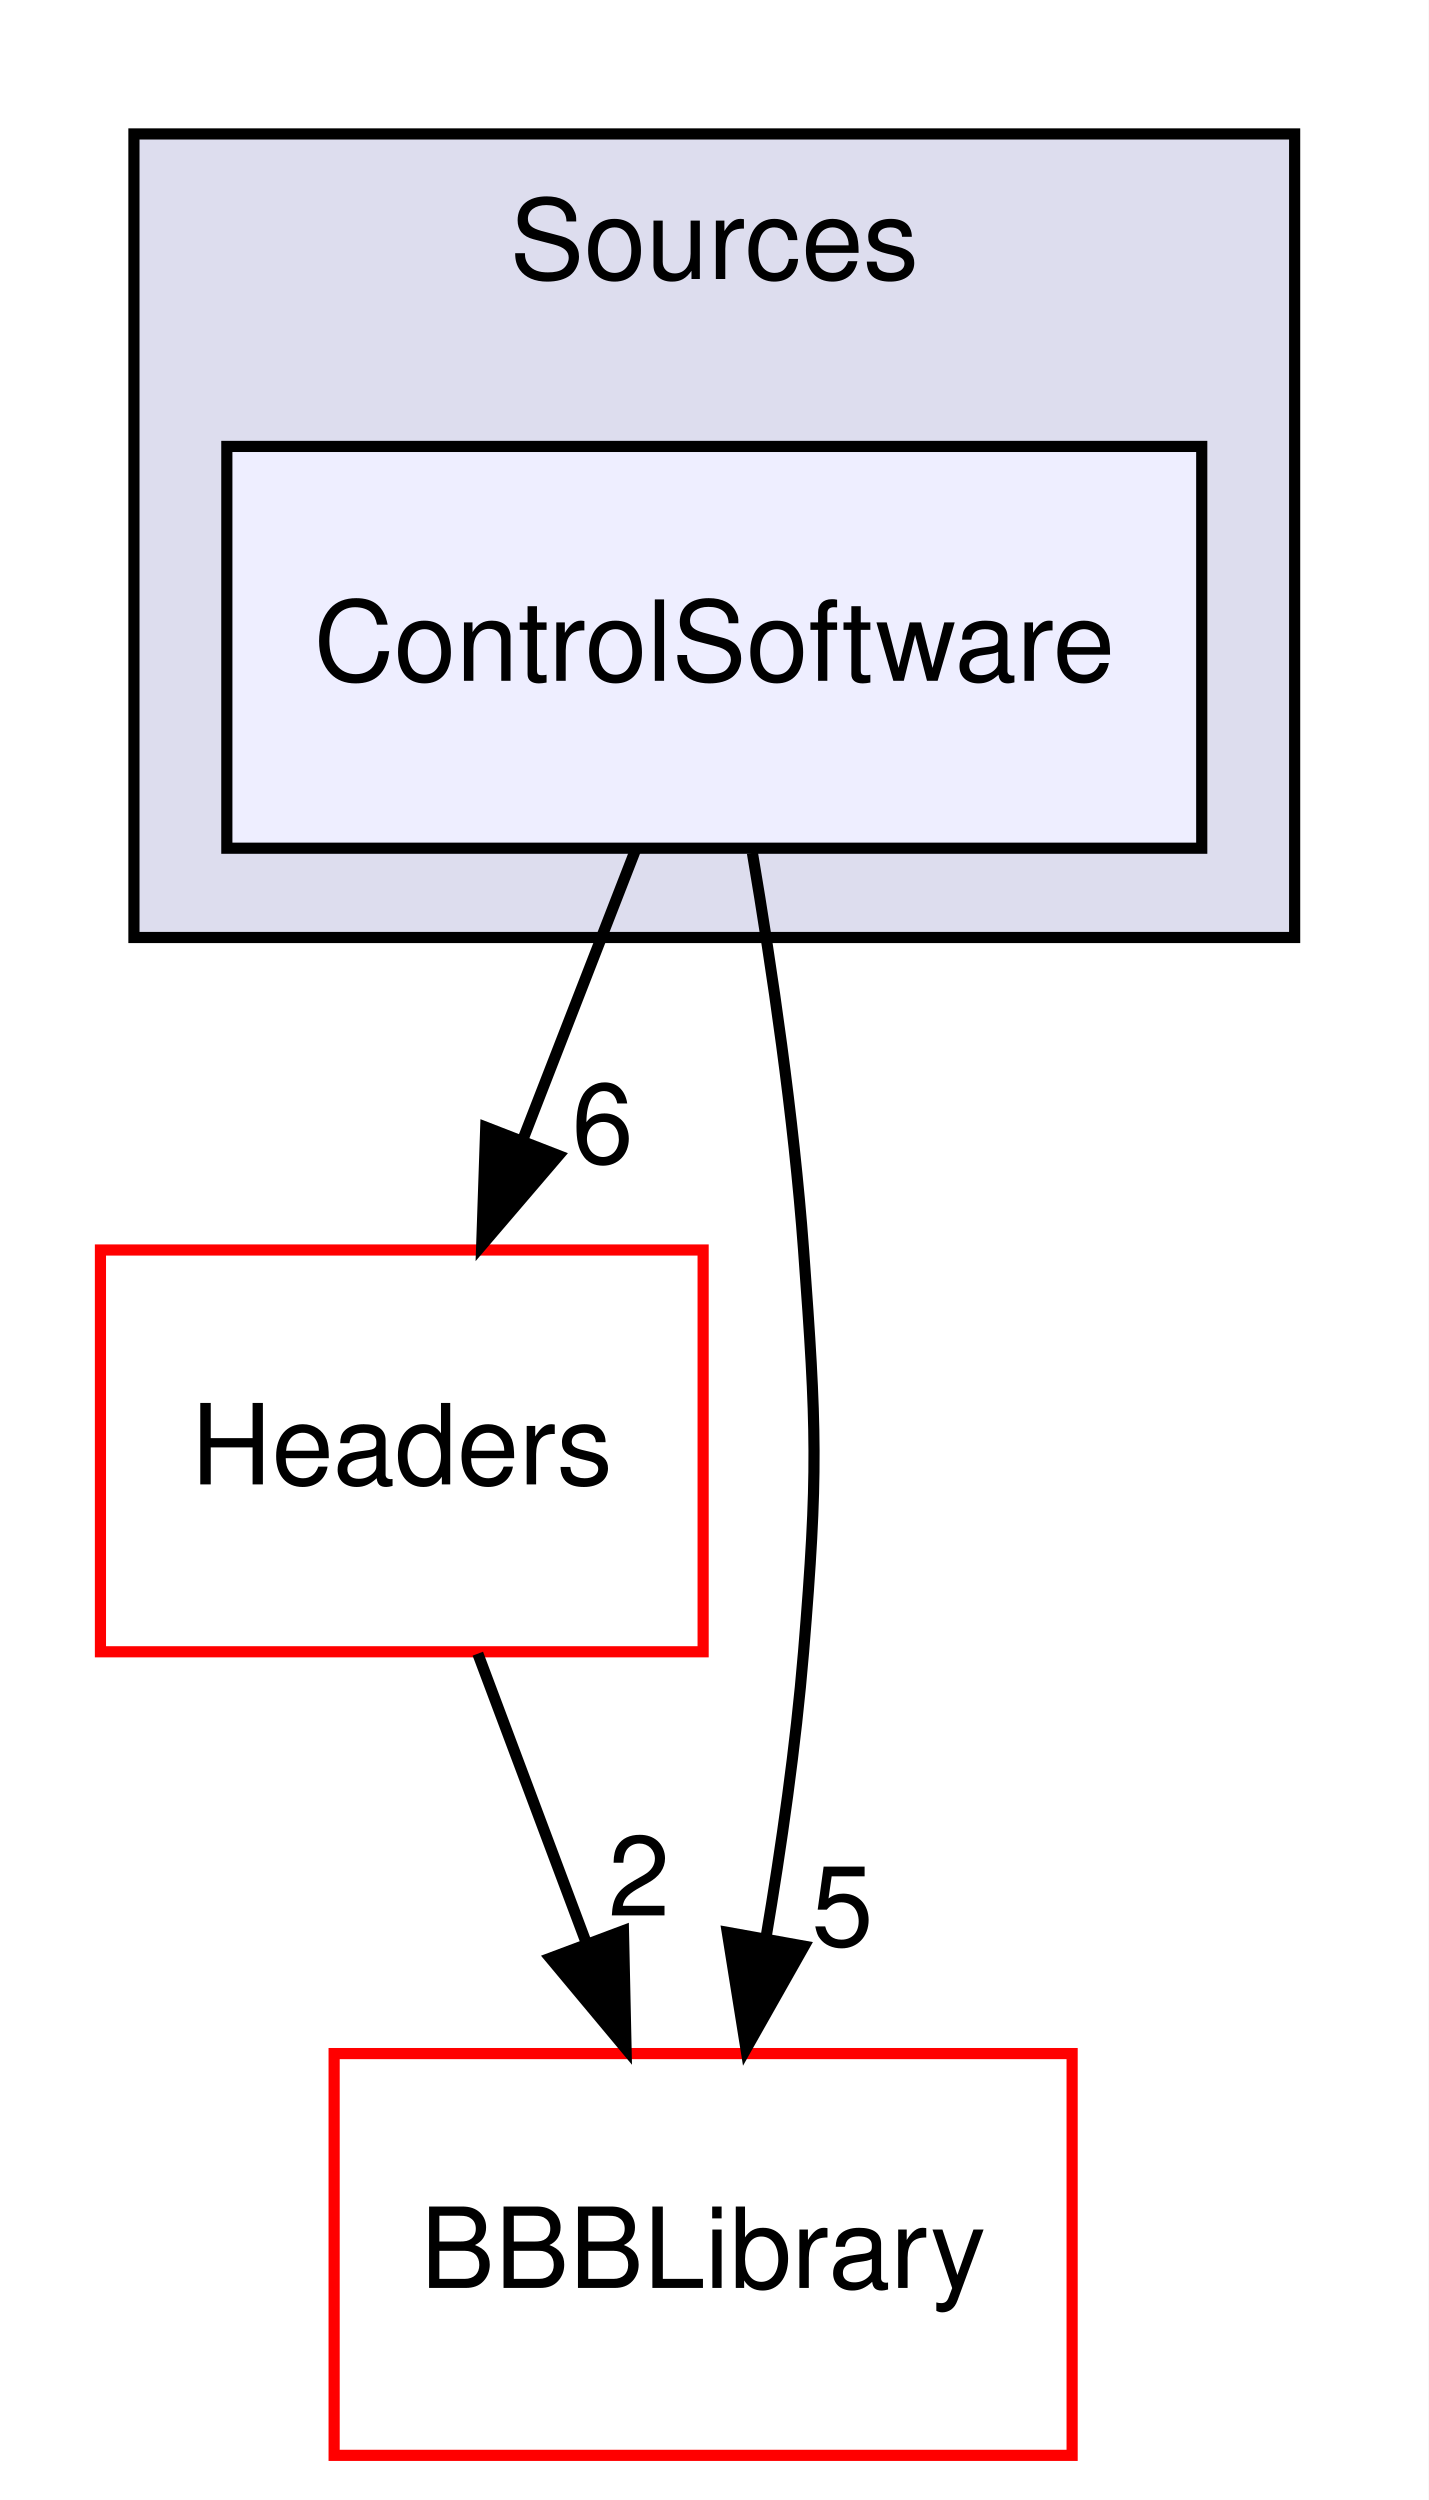
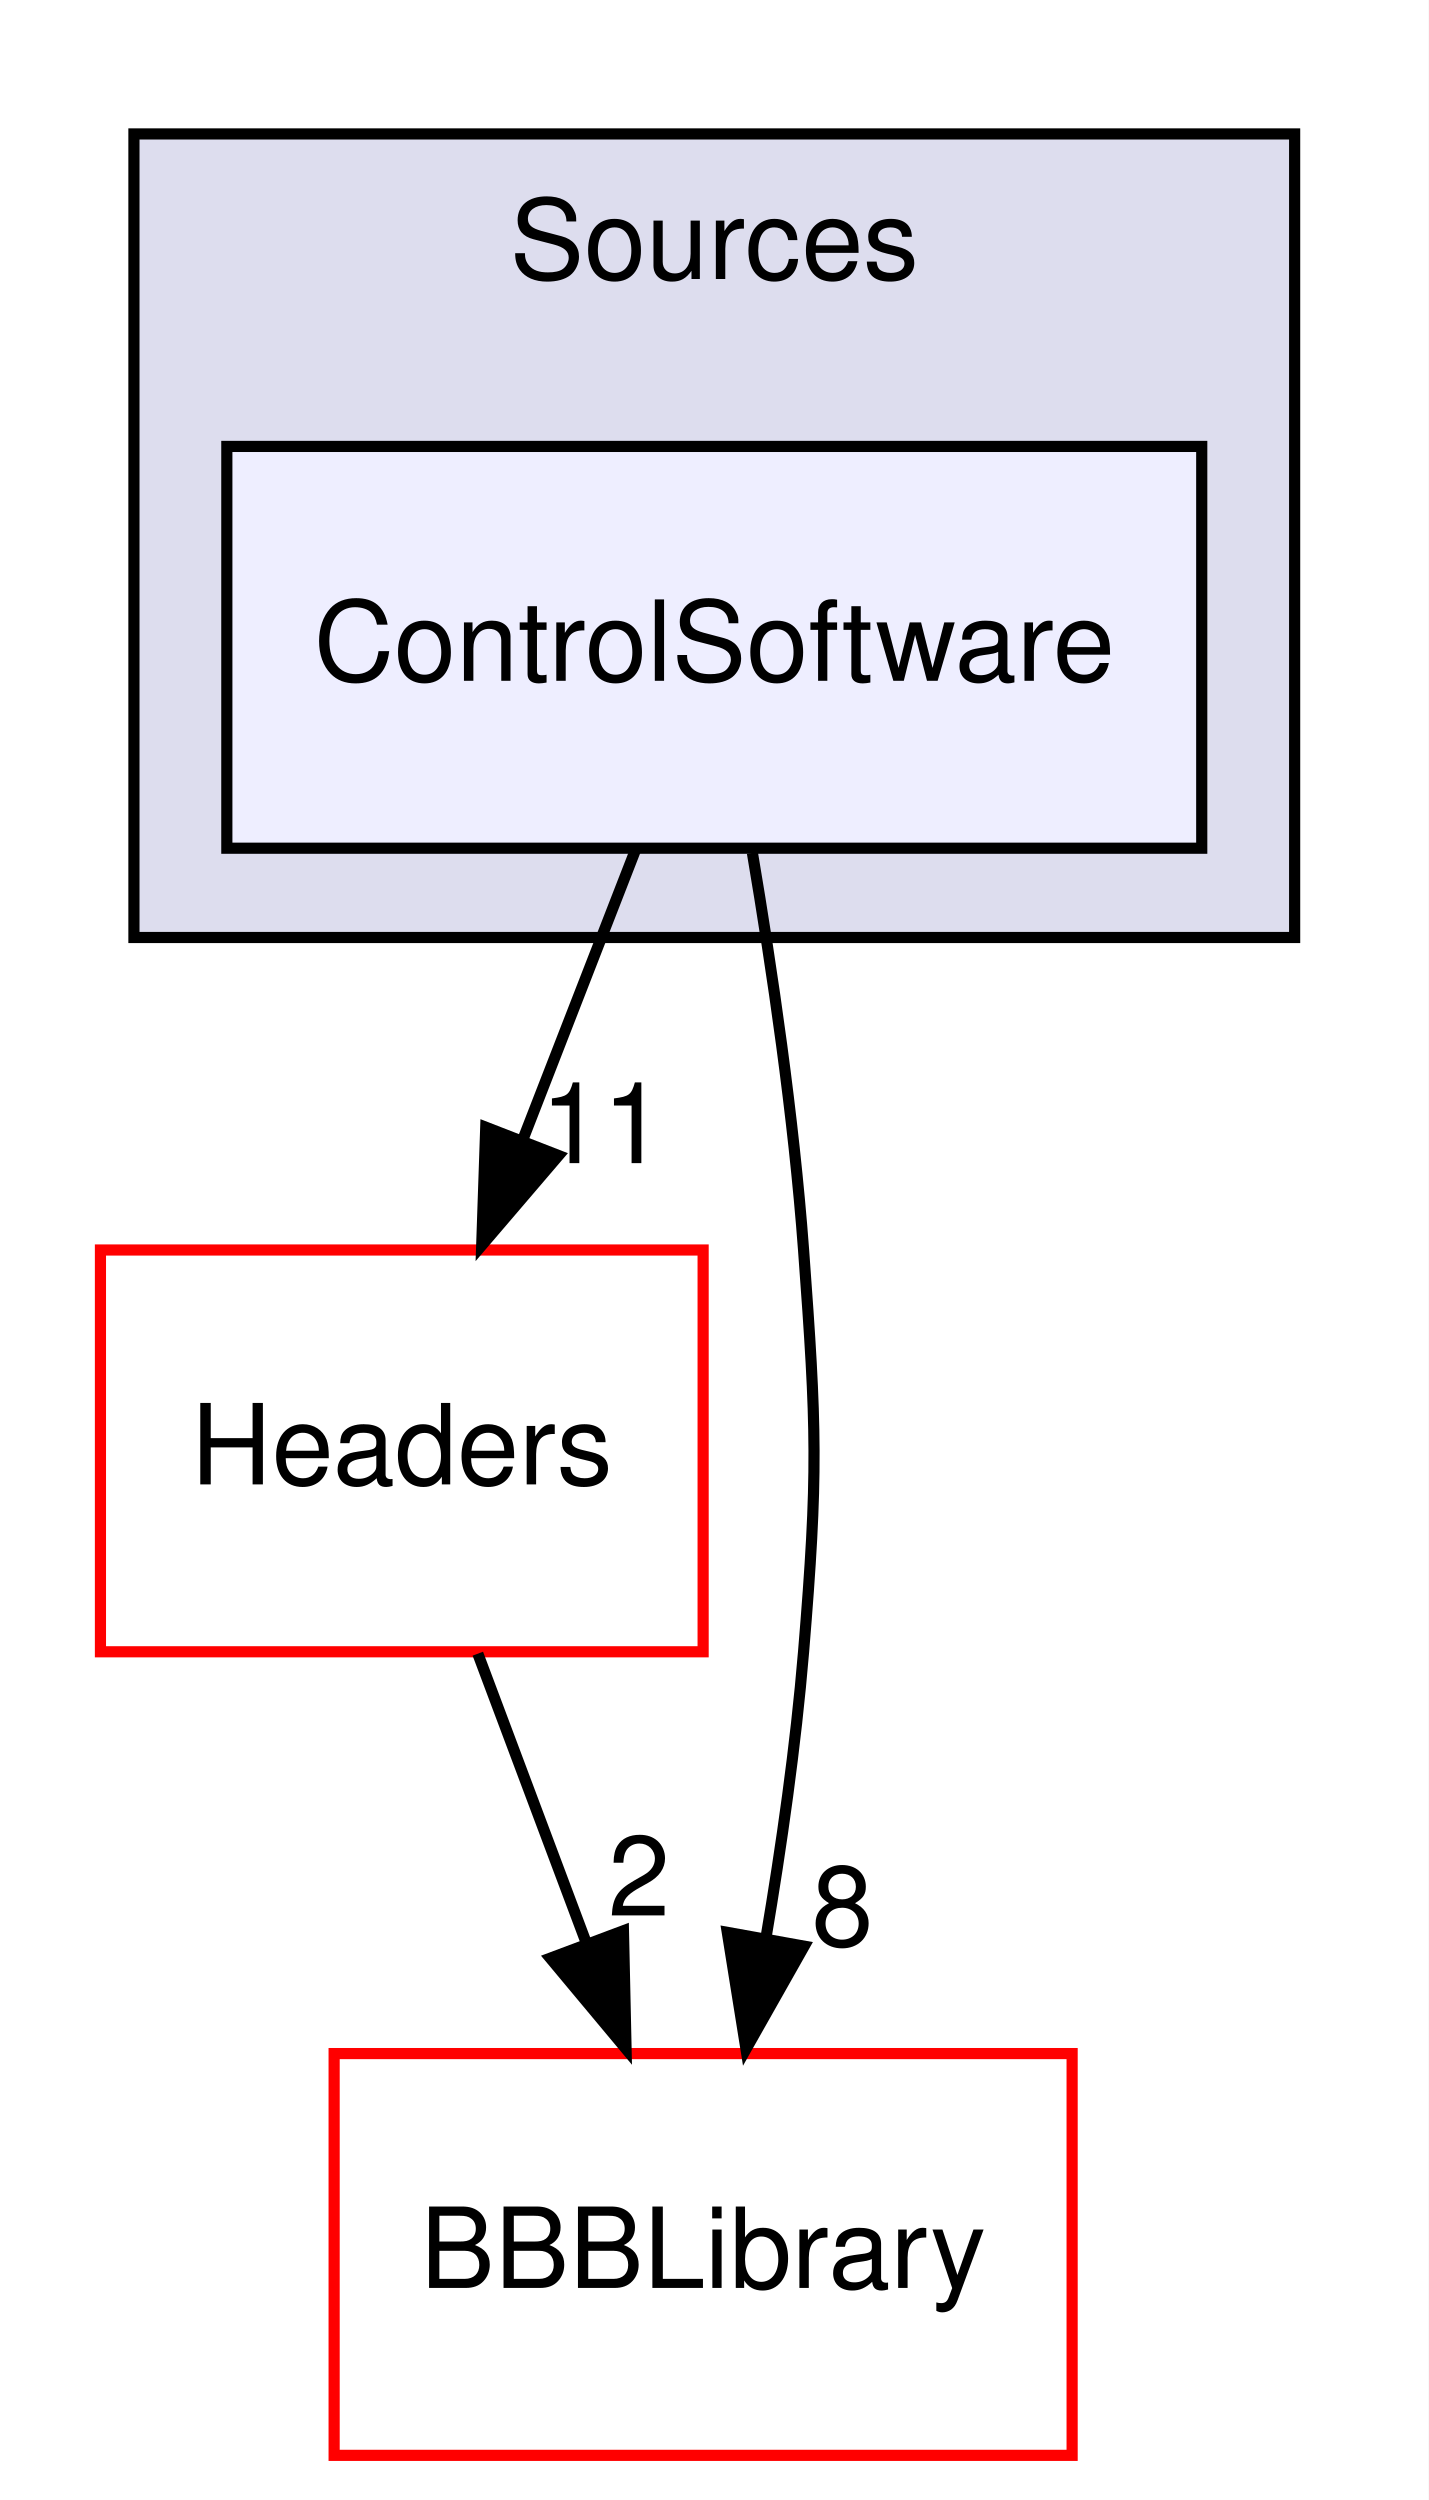
<svg xmlns="http://www.w3.org/2000/svg" xmlns:xlink="http://www.w3.org/1999/xlink" width="128pt" height="224pt" viewBox="0.00 0.00 128.00 224.00">
  <g id="graph0" class="graph" transform="scale(1 1) rotate(0) translate(4 220)">
    <polygon fill="#ffffff" stroke="transparent" points="-4,4 -4,-220 124,-220 124,4 -4,4" />
    <g id="clust1" class="cluster">
      <g id="a_clust1">
        <a xlink:href="dir_7edc4bcb12e6209d2b87ed142559dd16.html" target="_top" xlink:title="Sources">
          <polygon fill="#ddddee" stroke="#000000" points="8,-136 8,-208 112,-208 112,-136 8,-136" />
          <text text-anchor="middle" x="60" y="-195" font-family="Helvetica,sans-Serif" font-size="10.00" fill="#000000">Sources</text>
        </a>
      </g>
    </g>
    <g id="node1" class="node">
      <g id="a_node1">
        <a xlink:href="dir_0276673a64573f5bdbf10069d50aa831.html" target="_top" xlink:title="ControlSoftware">
          <polygon fill="#eeeeff" stroke="#000000" points="103.676,-180 16.324,-180 16.324,-144 103.676,-144 103.676,-180" />
          <text text-anchor="middle" x="60" y="-159" font-family="Helvetica,sans-Serif" font-size="10.00" fill="#000000">ControlSoftware</text>
        </a>
      </g>
    </g>
    <g id="node2" class="node">
      <g id="a_node2">
        <a xlink:href="dir_a54a9d1e3981ccde17cbf064713c5f47.html" target="_top" xlink:title="Headers">
          <polygon fill="#ffffff" stroke="#ff0000" points="59,-108 5,-108 5,-72 59,-72 59,-108" />
          <text text-anchor="middle" x="32" y="-87" font-family="Helvetica,sans-Serif" font-size="10.00" fill="#000000">Headers</text>
        </a>
      </g>
    </g>
    <g id="edge2" class="edge">
      <path fill="none" stroke="#000000" d="M52.934,-143.831C49.874,-135.962 46.222,-126.571 42.832,-117.853" />
      <polygon fill="#000000" stroke="#000000" points="46.047,-116.465 39.161,-108.413 39.523,-119.002 46.047,-116.465" />
      <g id="a_edge2-headlabel">
-         <a xlink:href="dir_000009_000001.html" target="_top" xlink:title="6">
-           <text text-anchor="middle" x="49.996" y="-115.786" font-family="Helvetica,sans-Serif" font-size="10.00" fill="#000000">6</text>
+         <a xlink:href="dir_000009_000001.html" target="_top" xlink:title="11">
+           <text text-anchor="middle" x="49.996" y="-115.786" font-family="Helvetica,sans-Serif" font-size="10.00" fill="#000000">11</text>
        </a>
      </g>
    </g>
    <g id="node3" class="node">
      <g id="a_node3">
        <a xlink:href="dir_987148c65bc53438ab99c2dd2af7d909.html" target="_top" xlink:title="BBBLibrary">
          <polygon fill="#ffffff" stroke="#ff0000" points="92.062,-36 25.938,-36 25.938,0 92.062,0 92.062,-36" />
          <text text-anchor="middle" x="59" y="-15" font-family="Helvetica,sans-Serif" font-size="10.00" fill="#000000">BBBLibrary</text>
        </a>
      </g>
    </g>
    <g id="edge3" class="edge">
      <path fill="none" stroke="#000000" d="M63.415,-143.58C65.171,-133.177 67.123,-119.909 68,-108 69.176,-92.043 69.32,-87.945 68,-72 67.305,-63.608 66.014,-54.558 64.621,-46.309" />
      <polygon fill="#000000" stroke="#000000" points="68.054,-45.623 62.841,-36.4 61.165,-46.861 68.054,-45.623" />
      <g id="a_edge3-headlabel">
-         <a xlink:href="dir_000009_000003.html" target="_top" xlink:title="5">
-           <text text-anchor="middle" x="71.484" y="-45.66" font-family="Helvetica,sans-Serif" font-size="10.00" fill="#000000">5</text>
+         <a xlink:href="dir_000009_000003.html" target="_top" xlink:title="8">
+           <text text-anchor="middle" x="71.484" y="-45.66" font-family="Helvetica,sans-Serif" font-size="10.00" fill="#000000">8</text>
        </a>
      </g>
    </g>
    <g id="edge1" class="edge">
      <path fill="none" stroke="#000000" d="M38.813,-71.831C41.764,-63.962 45.286,-54.571 48.555,-45.853" />
      <polygon fill="#000000" stroke="#000000" points="51.861,-47.005 52.095,-36.413 45.307,-44.548 51.861,-47.005" />
      <g id="a_edge1-headlabel">
        <a xlink:href="dir_000001_000003.html" target="_top" xlink:title="2">
          <text text-anchor="middle" x="53.257" y="-48.368" font-family="Helvetica,sans-Serif" font-size="10.00" fill="#000000">2</text>
        </a>
      </g>
    </g>
  </g>
</svg>
